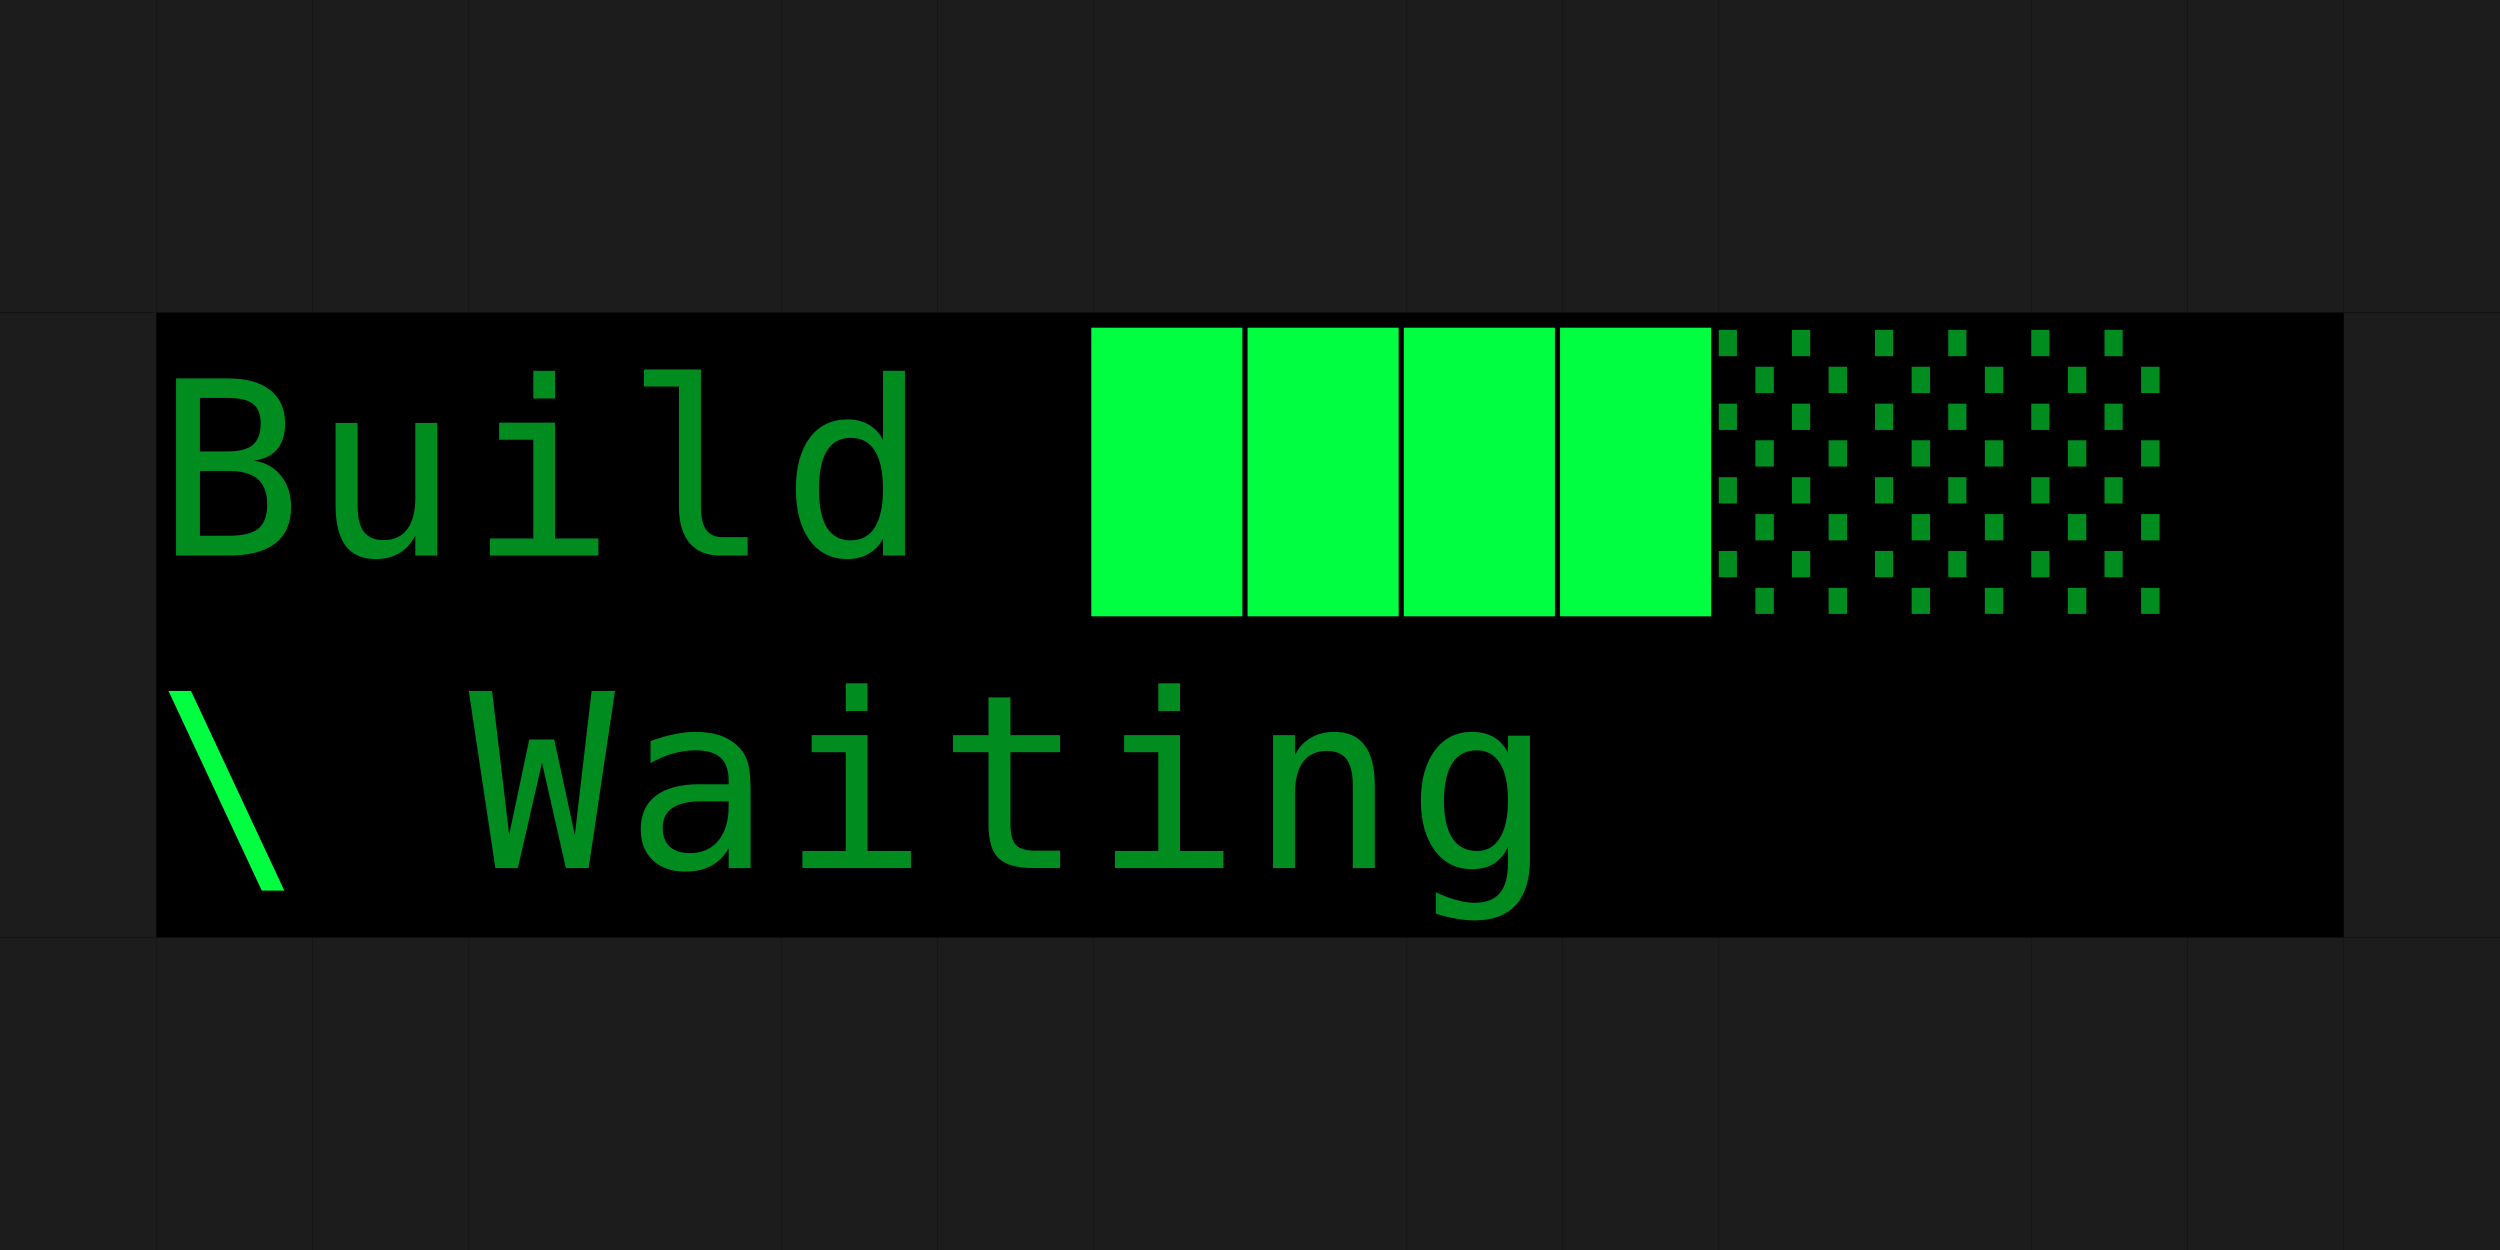
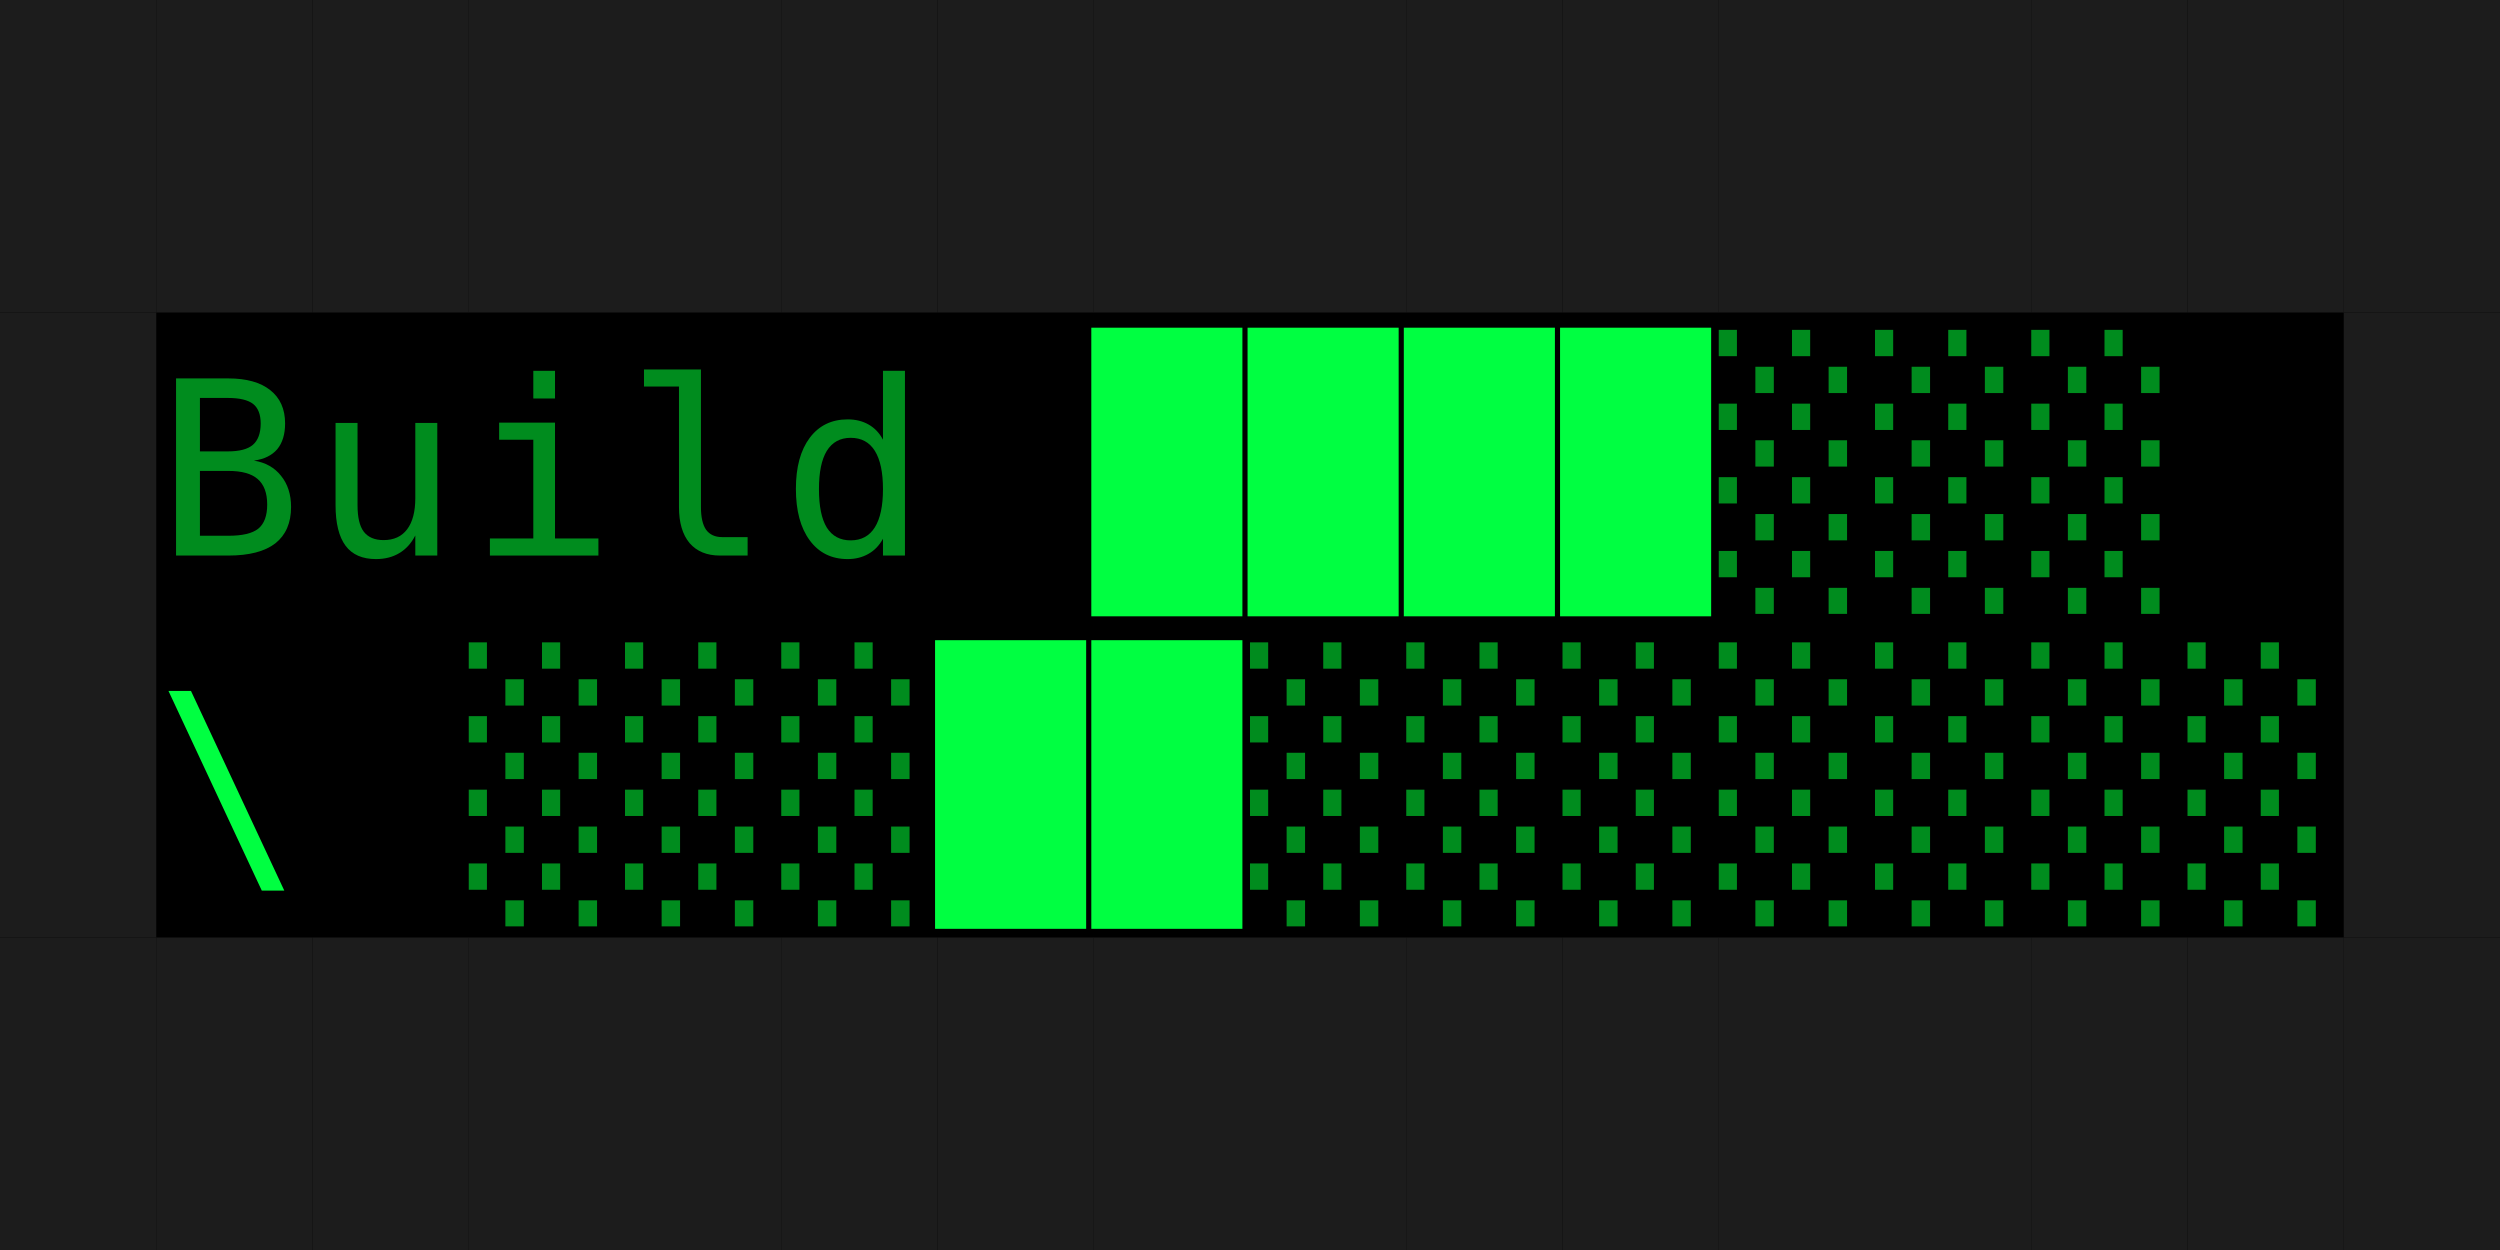
<svg xmlns="http://www.w3.org/2000/svg" width="144" height="72" viewBox="0 0 144 72" role="img" aria-label="Narrow progress" style="background:#000000">
  <rect width="100%" height="100%" fill="#000000" />
  <g font-family="ui-monospace, SFMono-Regular, Menlo, Consolas, monospace" font-size="14">
    <rect x="0" y="0" width="9" height="18" fill="#1c1c1c" />
    <rect x="9" y="0" width="9" height="18" fill="#1c1c1c" />
    <rect x="18" y="0" width="9" height="18" fill="#1c1c1c" />
    <rect x="27" y="0" width="9" height="18" fill="#1c1c1c" />
    <rect x="36" y="0" width="9" height="18" fill="#1c1c1c" />
    <rect x="45" y="0" width="9" height="18" fill="#1c1c1c" />
    <rect x="54" y="0" width="9" height="18" fill="#1c1c1c" />
    <rect x="63" y="0" width="9" height="18" fill="#1c1c1c" />
    <rect x="72" y="0" width="9" height="18" fill="#1c1c1c" />
    <rect x="81" y="0" width="9" height="18" fill="#1c1c1c" />
    <rect x="90" y="0" width="9" height="18" fill="#1c1c1c" />
    <rect x="99" y="0" width="9" height="18" fill="#1c1c1c" />
    <rect x="108" y="0" width="9" height="18" fill="#1c1c1c" />
    <rect x="117" y="0" width="9" height="18" fill="#1c1c1c" />
    <rect x="126" y="0" width="9" height="18" fill="#1c1c1c" />
    <rect x="135" y="0" width="9" height="18" fill="#1c1c1c" />
    <rect x="0" y="18" width="9" height="18" fill="#1c1c1c" />
    <text x="9" y="32" fill="#008c1e">B</text>
    <text x="18" y="32" fill="#008c1e">u</text>
    <text x="27" y="32" fill="#008c1e">i</text>
    <text x="36" y="32" fill="#008c1e">l</text>
    <text x="45" y="32" fill="#008c1e">d</text>
    <text x="63" y="32" fill="#00ff41">█</text>
    <text x="72" y="32" fill="#00ff41">█</text>
    <text x="81" y="32" fill="#00ff41">█</text>
    <text x="90" y="32" fill="#00ff41">█</text>
    <text x="99" y="32" fill="#008c1e">░</text>
    <text x="108" y="32" fill="#008c1e">░</text>
    <text x="117" y="32" fill="#008c1e">░</text>
    <rect x="135" y="18" width="9" height="18" fill="#1c1c1c" />
    <rect x="0" y="36" width="9" height="18" fill="#1c1c1c" />
    <text x="9" y="50" fill="#00ff41">\</text>
-     <text x="27" y="50" fill="#008c1e">W</text>
-     <text x="36" y="50" fill="#008c1e">a</text>
-     <text x="45" y="50" fill="#008c1e">i</text>
-     <text x="54" y="50" fill="#008c1e">t</text>
-     <text x="63" y="50" fill="#008c1e">i</text>
-     <text x="72" y="50" fill="#008c1e">n</text>
-     <text x="81" y="50" fill="#008c1e">g</text>
+     <text x="27" y="50" fill="#008c1e">░</text>
+     <text x="36" y="50" fill="#008c1e">░</text>
+     <text x="45" y="50" fill="#008c1e">░</text>
+     <text x="54" y="50" fill="#00ff41">█</text>
+     <text x="63" y="50" fill="#00ff41">█</text>
+     <text x="72" y="50" fill="#008c1e">░</text>
+     <text x="81" y="50" fill="#008c1e">░</text>
+     <text x="90" y="50" fill="#008c1e">░</text>
+     <text x="99" y="50" fill="#008c1e">░</text>
+     <text x="108" y="50" fill="#008c1e">░</text>
+     <text x="117" y="50" fill="#008c1e">░</text>
+     <text x="126" y="50" fill="#008c1e">░</text>
    <rect x="135" y="36" width="9" height="18" fill="#1c1c1c" />
    <rect x="0" y="54" width="9" height="18" fill="#1c1c1c" />
    <rect x="9" y="54" width="9" height="18" fill="#1c1c1c" />
    <rect x="18" y="54" width="9" height="18" fill="#1c1c1c" />
    <rect x="27" y="54" width="9" height="18" fill="#1c1c1c" />
    <rect x="36" y="54" width="9" height="18" fill="#1c1c1c" />
    <rect x="45" y="54" width="9" height="18" fill="#1c1c1c" />
    <rect x="54" y="54" width="9" height="18" fill="#1c1c1c" />
    <rect x="63" y="54" width="9" height="18" fill="#1c1c1c" />
    <rect x="72" y="54" width="9" height="18" fill="#1c1c1c" />
    <rect x="81" y="54" width="9" height="18" fill="#1c1c1c" />
    <rect x="90" y="54" width="9" height="18" fill="#1c1c1c" />
    <rect x="99" y="54" width="9" height="18" fill="#1c1c1c" />
    <rect x="108" y="54" width="9" height="18" fill="#1c1c1c" />
    <rect x="117" y="54" width="9" height="18" fill="#1c1c1c" />
    <rect x="126" y="54" width="9" height="18" fill="#1c1c1c" />
    <rect x="135" y="54" width="9" height="18" fill="#1c1c1c" />
  </g>
</svg>
